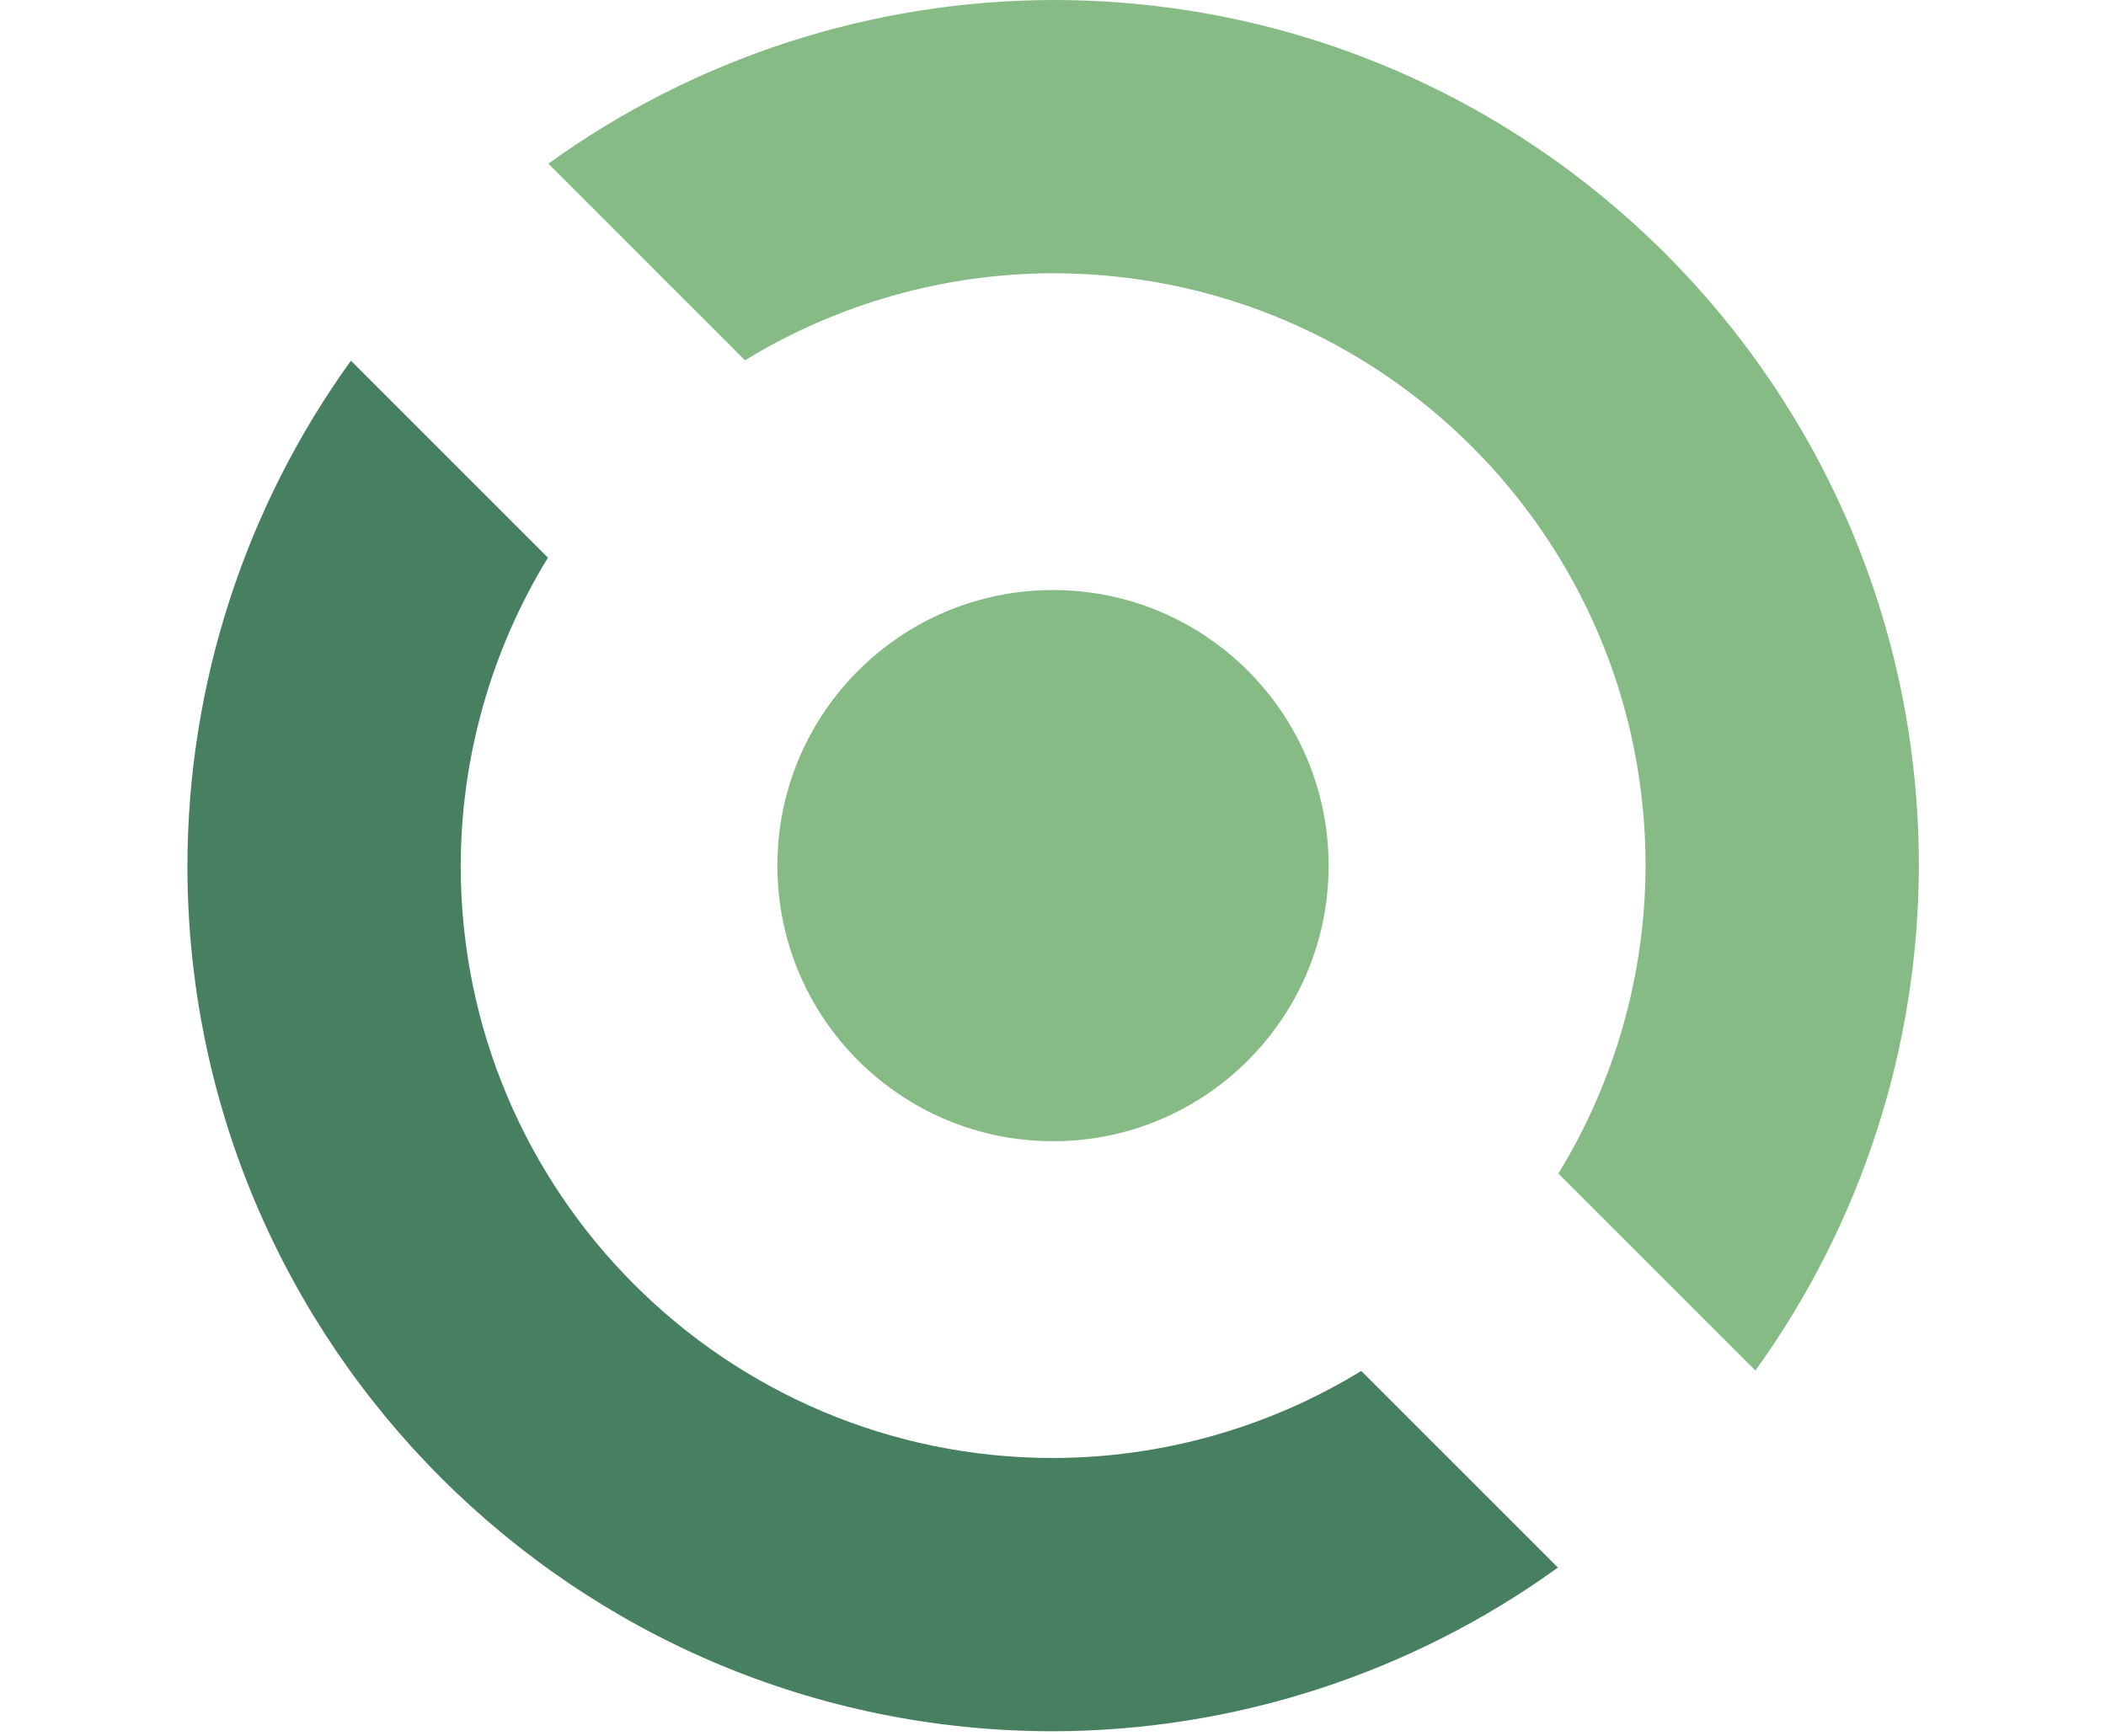
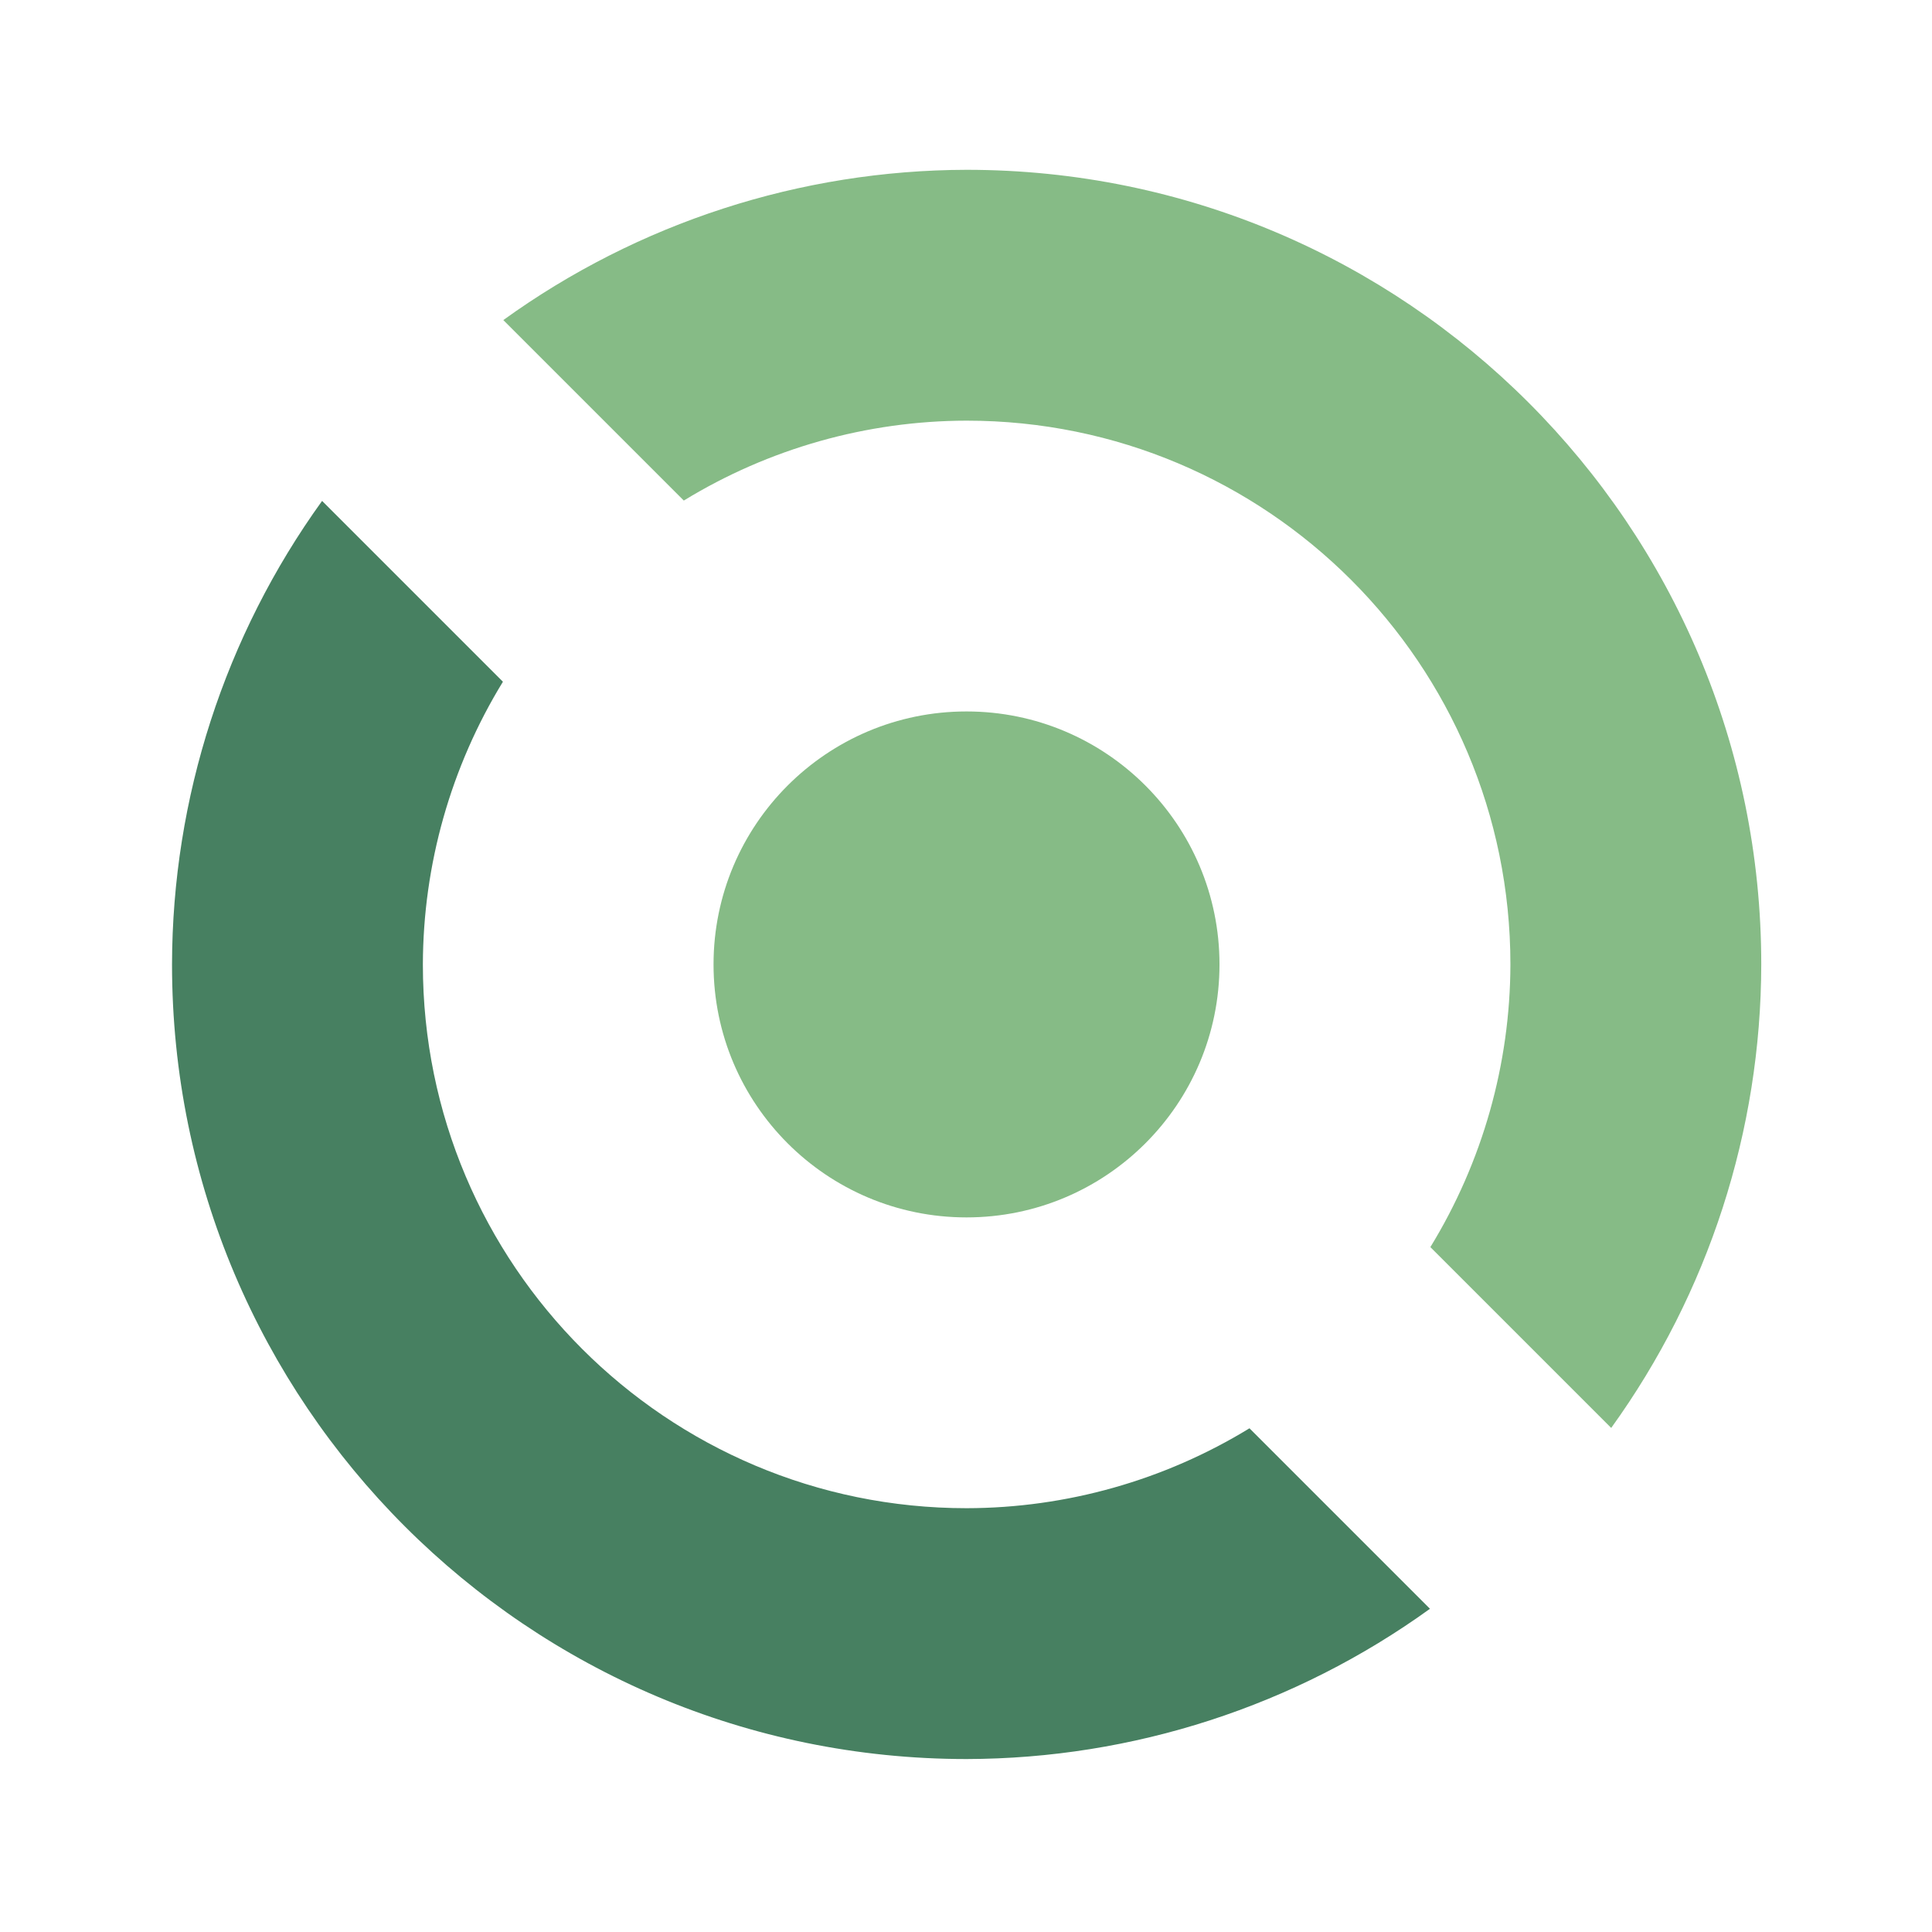
- <svg xmlns="http://www.w3.org/2000/svg" width="256" height="211" viewBox="0 0 256 211">
-   <path fill="#86bb86" d="M128.017 0a105.24 105.24 0 00-61.36 19.9L90.56 43.803a72 72 0 0137.457-10.582c39.772 0 72.014 32.241 72.014 72.014a72 72 0 01-10.601 37.437l23.948 23.948a105.24 105.24 0 0019.874-61.385C233.252 47.115 186.136 0 128.017 0" />
-   <path fill="#478061" d="m189.376 190.57-23.903-23.903a72 72 0 01-37.456 10.582c-39.773 0-72.015-32.242-72.014-72.014a72 72 0 0110.601-37.437L42.656 43.85a105.24 105.24 0 00-19.874 61.385c0 58.12 47.115 105.235 105.235 105.235a105.24 105.24 0 0061.359-19.9" />
-   <circle cx="128" cy="105.235" r="33.503" fill="#86bb86" />
+ <svg xmlns="http://www.w3.org/2000/svg" width="24" height="24" viewBox="0 0 24 24">
+   <g transform="translate(0 2.1094) scale(0.0938)">
+     <path fill="#86bb86" d="M128.017 0a105.24 105.24 0 00-61.36 19.9L90.56 43.803a72 72 0 0137.457-10.582c39.772 0 72.014 32.241 72.014 72.014a72 72 0 01-10.601 37.437l23.948 23.948a105.24 105.24 0 0019.874-61.385C233.252 47.115 186.136 0 128.017 0" />
+     <path fill="#478061" d="m189.376 190.57-23.903-23.903a72 72 0 01-37.456 10.582c-39.773 0-72.015-32.242-72.014-72.014a72 72 0 0110.601-37.437L42.656 43.85a105.24 105.24 0 00-19.874 61.385c0 58.12 47.115 105.235 105.235 105.235a105.24 105.24 0 0061.359-19.9" />
+     <circle cx="128" cy="105.235" r="33.503" fill="#86bb86" />
+   </g>
</svg>
